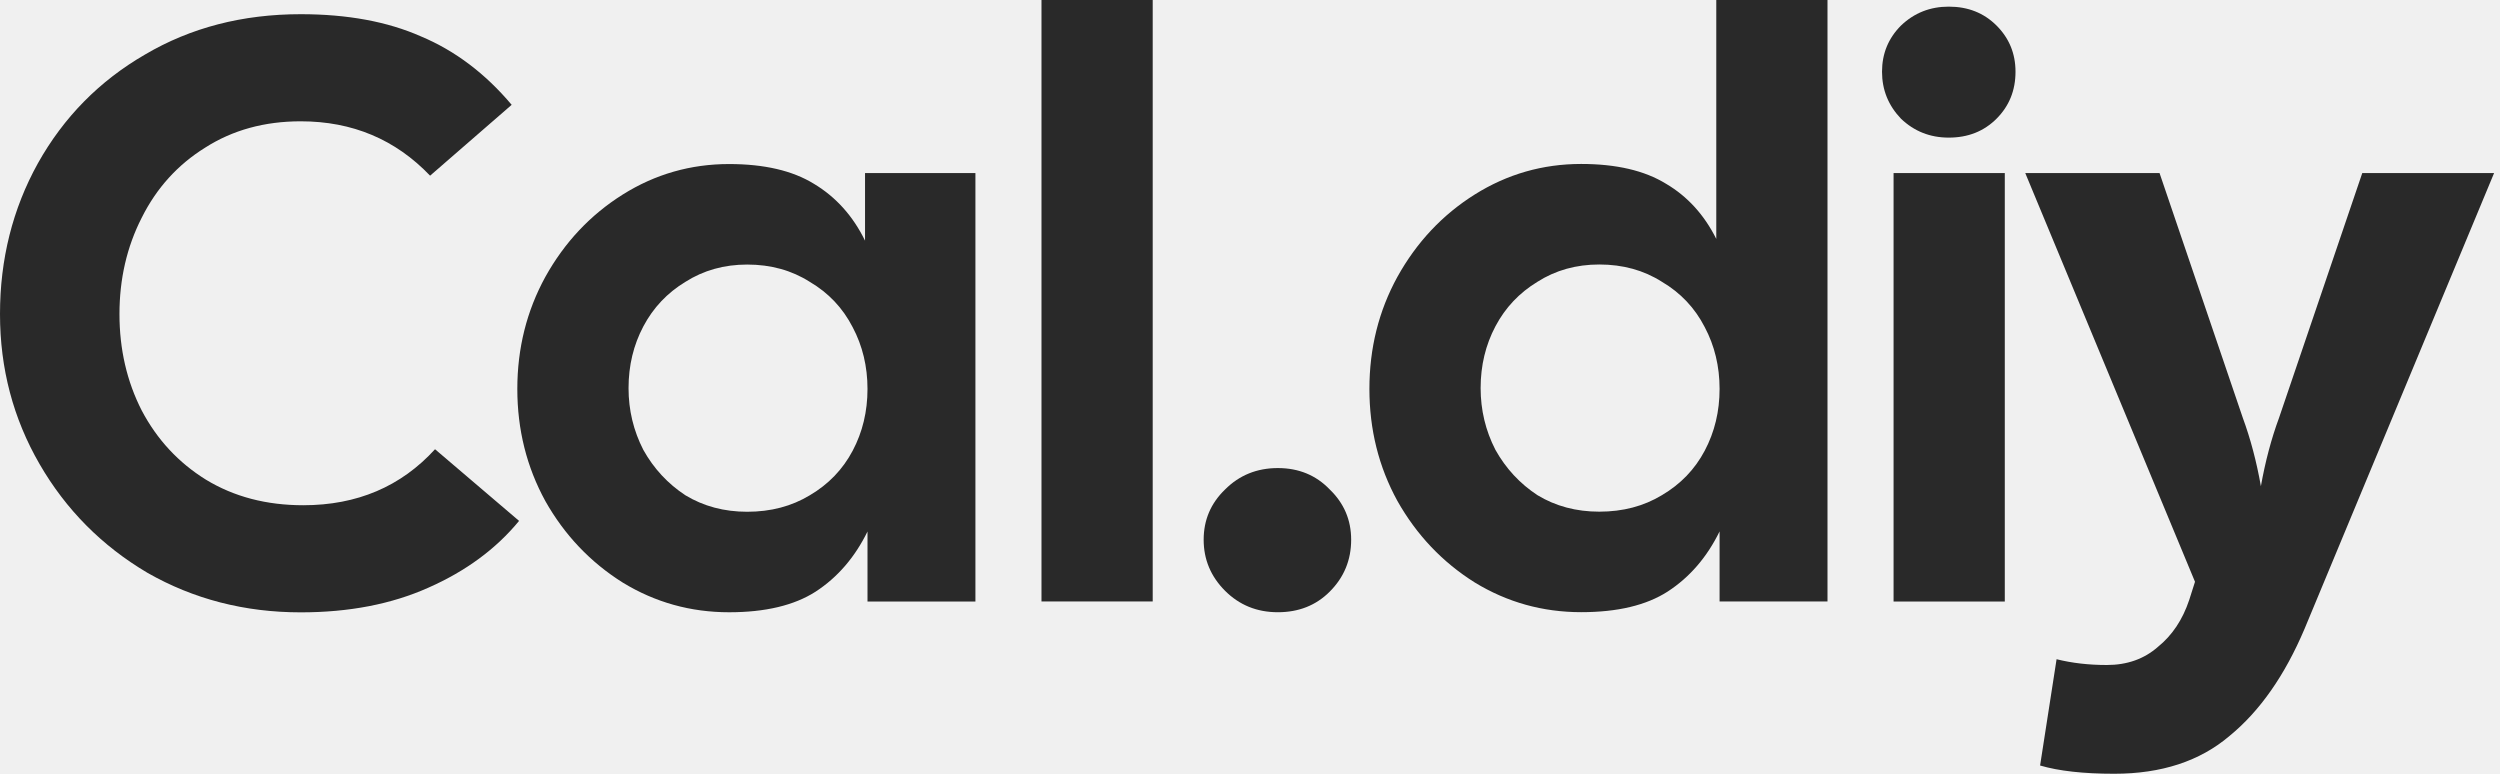
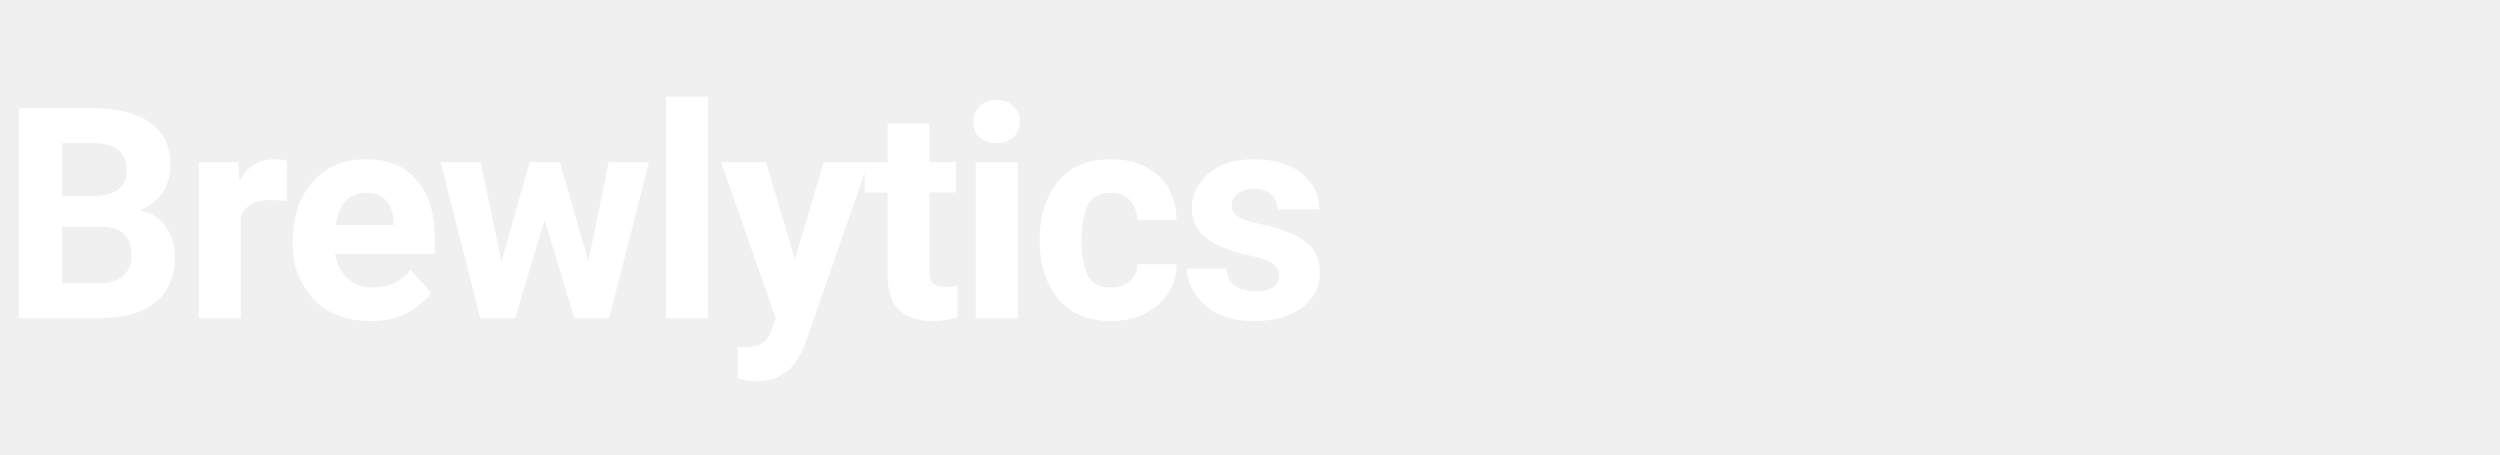
- <svg xmlns="http://www.w3.org/2000/svg" width="84" height="26" viewBox="0 0 84 26" fill="none">
-   <path d="M71.039 25.998C70.005 25.998 69.175 25.906 68.547 25.721L69.101 22.15C69.618 22.279 70.18 22.344 70.79 22.344C71.472 22.344 72.045 22.141 72.506 21.735C72.986 21.347 73.337 20.821 73.558 20.157L73.752 19.548L68.049 5.816H72.561L75.358 14.039C75.616 14.74 75.819 15.506 75.966 16.336C76.114 15.506 76.317 14.74 76.576 14.039L79.372 5.816H83.801L77.434 21.126C76.769 22.695 75.93 23.894 74.915 24.725C73.918 25.574 72.626 25.998 71.039 25.998Z" fill="#292929" />
-   <path d="M63.624 5.815H67.361V20.211H63.624V5.815ZM63.236 2.41C63.236 1.801 63.449 1.284 63.873 0.859C64.316 0.435 64.851 0.223 65.479 0.223C66.125 0.223 66.66 0.435 67.084 0.859C67.509 1.284 67.721 1.801 67.721 2.41C67.721 3.037 67.509 3.563 67.084 3.988C66.66 4.412 66.125 4.624 65.479 4.624C64.851 4.624 64.316 4.412 63.873 3.988C63.449 3.545 63.236 3.019 63.236 2.41Z" fill="#292929" />
-   <path d="M53.127 20.569C51.835 20.569 50.644 20.237 49.555 19.573C48.466 18.89 47.599 17.976 46.953 16.832C46.325 15.688 46.012 14.433 46.012 13.067C46.012 11.701 46.325 10.446 46.953 9.302C47.599 8.139 48.466 7.216 49.555 6.533C50.644 5.851 51.835 5.509 53.127 5.509C54.308 5.509 55.258 5.731 55.978 6.174C56.698 6.598 57.261 7.216 57.667 8.028V0H61.404V20.209H57.778V17.856C57.353 18.724 56.772 19.397 56.033 19.877C55.314 20.339 54.345 20.569 53.127 20.569ZM49.749 13.039C49.749 13.777 49.915 14.47 50.247 15.116C50.598 15.743 51.069 16.251 51.659 16.638C52.268 17.007 52.961 17.192 53.736 17.192C54.529 17.192 55.231 17.007 55.84 16.638C56.467 16.269 56.947 15.771 57.279 15.143C57.611 14.516 57.778 13.824 57.778 13.067C57.778 12.31 57.611 11.618 57.279 10.991C56.947 10.345 56.467 9.837 55.84 9.468C55.231 9.08 54.529 8.887 53.736 8.887C52.961 8.887 52.268 9.08 51.659 9.468C51.05 9.837 50.58 10.335 50.247 10.963C49.915 11.591 49.749 12.283 49.749 13.039Z" fill="#292929" />
-   <path d="M42.935 20.571C42.234 20.571 41.643 20.331 41.163 19.852C40.683 19.372 40.443 18.799 40.443 18.135C40.443 17.471 40.683 16.908 41.163 16.446C41.643 15.966 42.234 15.727 42.935 15.727C43.636 15.727 44.218 15.966 44.679 16.446C45.159 16.908 45.399 17.471 45.399 18.135C45.399 18.818 45.159 19.399 44.679 19.879C44.218 20.341 43.636 20.571 42.935 20.571Z" fill="#292929" />
-   <path d="M34.994 0H38.731V20.209H34.994V0Z" fill="#292929" />
-   <path d="M24.497 20.572C23.205 20.572 22.014 20.24 20.925 19.575C19.837 18.892 18.969 17.979 18.323 16.835C17.696 15.69 17.382 14.435 17.382 13.069C17.382 11.704 17.696 10.449 18.323 9.304C18.969 8.142 19.837 7.219 20.925 6.536C22.014 5.853 23.205 5.512 24.497 5.512C25.678 5.512 26.628 5.733 27.348 6.176C28.086 6.619 28.659 7.256 29.065 8.086V5.816H32.774V20.212H29.148V17.859C28.723 18.726 28.142 19.4 27.404 19.88C26.684 20.341 25.715 20.572 24.497 20.572ZM21.119 13.042C21.119 13.78 21.285 14.472 21.617 15.118C21.968 15.746 22.439 16.253 23.029 16.641C23.639 17.01 24.331 17.195 25.106 17.195C25.899 17.195 26.601 17.01 27.21 16.641C27.837 16.272 28.317 15.773 28.649 15.146C28.982 14.518 29.148 13.826 29.148 13.069C29.148 12.313 28.982 11.621 28.649 10.993C28.317 10.347 27.837 9.84 27.21 9.471C26.601 9.083 25.899 8.889 25.106 8.889C24.331 8.889 23.639 9.083 23.029 9.471C22.42 9.84 21.95 10.338 21.617 10.966C21.285 11.593 21.119 12.285 21.119 13.042Z" fill="#292929" />
-   <path d="M10.105 20.575C8.222 20.575 6.506 20.132 4.955 19.247C3.424 18.342 2.215 17.124 1.329 15.592C0.443 14.06 0 12.381 0 10.554C0 8.708 0.424 7.019 1.273 5.487C2.141 3.937 3.341 2.719 4.872 1.833C6.404 0.929 8.148 0.477 10.105 0.477C11.674 0.477 13.021 0.726 14.147 1.224C15.291 1.704 16.306 2.47 17.192 3.522L14.451 5.903C13.288 4.685 11.84 4.076 10.105 4.076C8.887 4.076 7.816 4.371 6.893 4.961C5.971 5.534 5.26 6.318 4.762 7.315C4.263 8.293 4.014 9.372 4.014 10.554C4.014 11.735 4.263 12.815 4.762 13.793C5.278 14.771 5.998 15.546 6.921 16.118C7.862 16.69 8.951 16.976 10.188 16.976C11.996 16.976 13.473 16.349 14.617 15.094L17.441 17.502C16.666 18.444 15.651 19.191 14.396 19.745C13.159 20.299 11.729 20.575 10.105 20.575Z" fill="#292929" />
+ <svg xmlns="http://www.w3.org/2000/svg" viewBox="0 0 220 40" fill="none">
+   <text x="0" y="28" font-family="-apple-system, BlinkMacSystemFont, 'Segoe UI', Roboto, 'Helvetica Neue', Arial, sans-serif" font-size="26" font-weight="700" fill="#ffffff" letter-spacing="-0.5">Brewlytics</text>
</svg>
